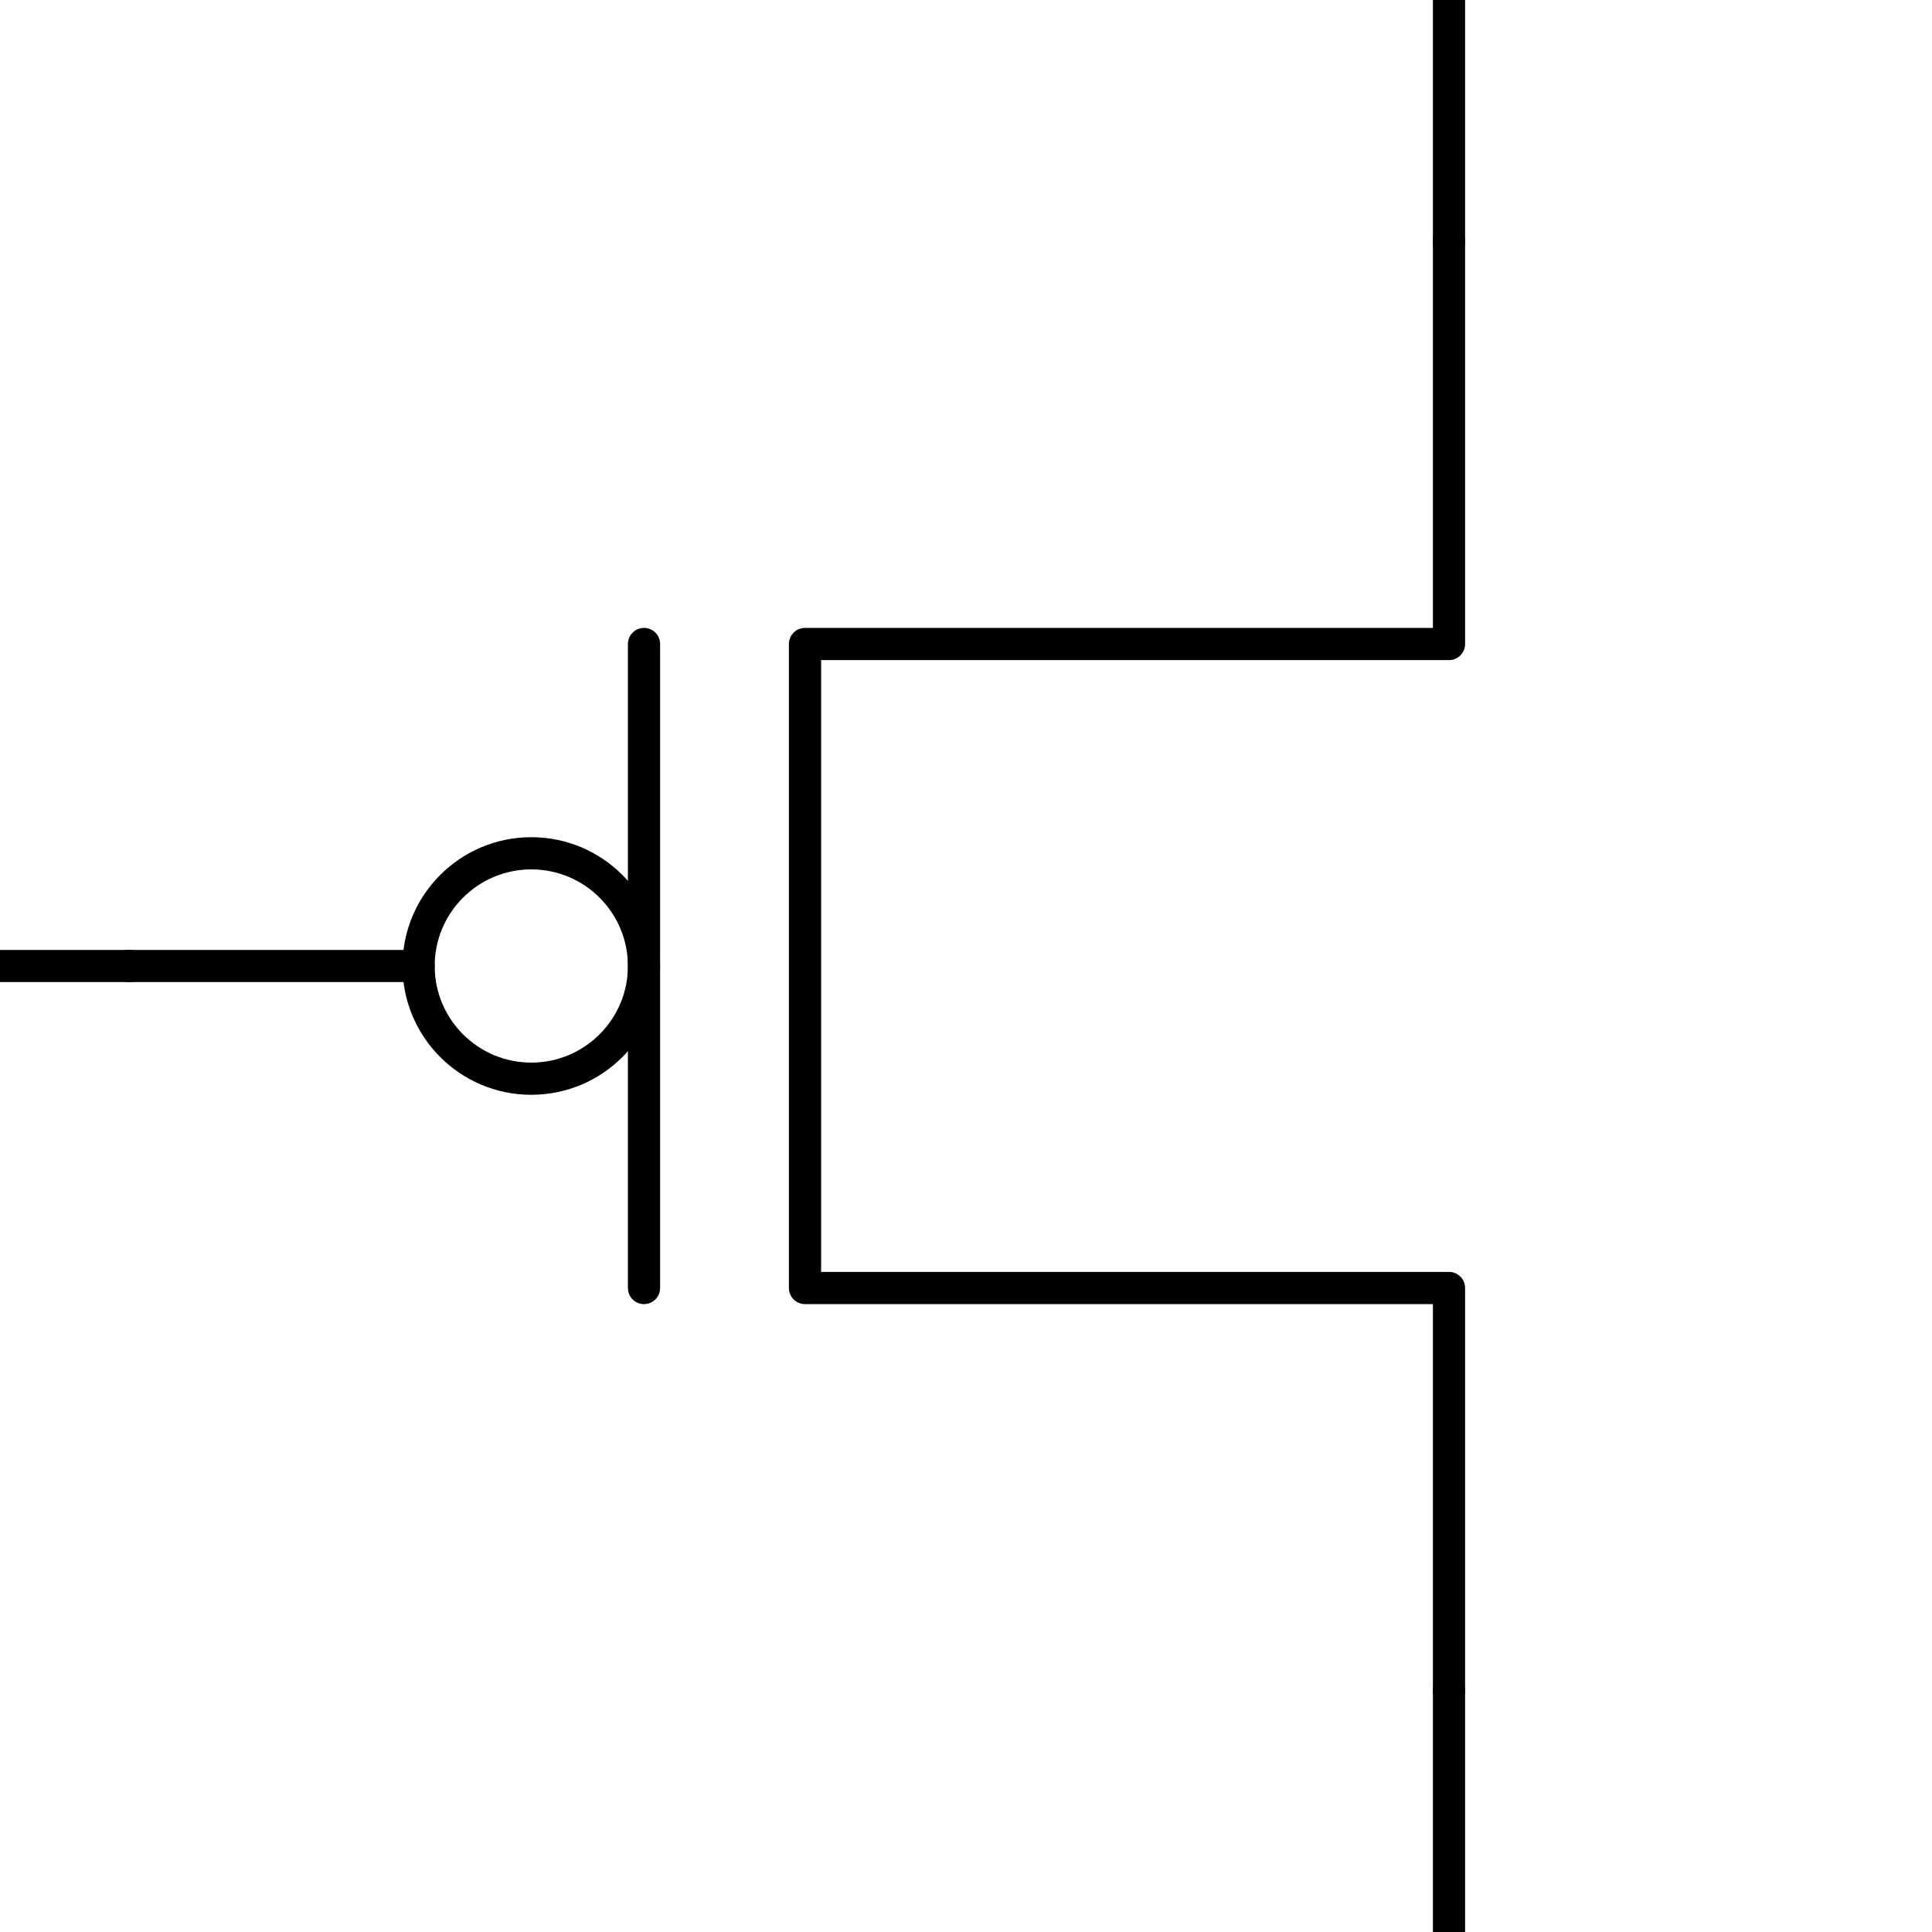
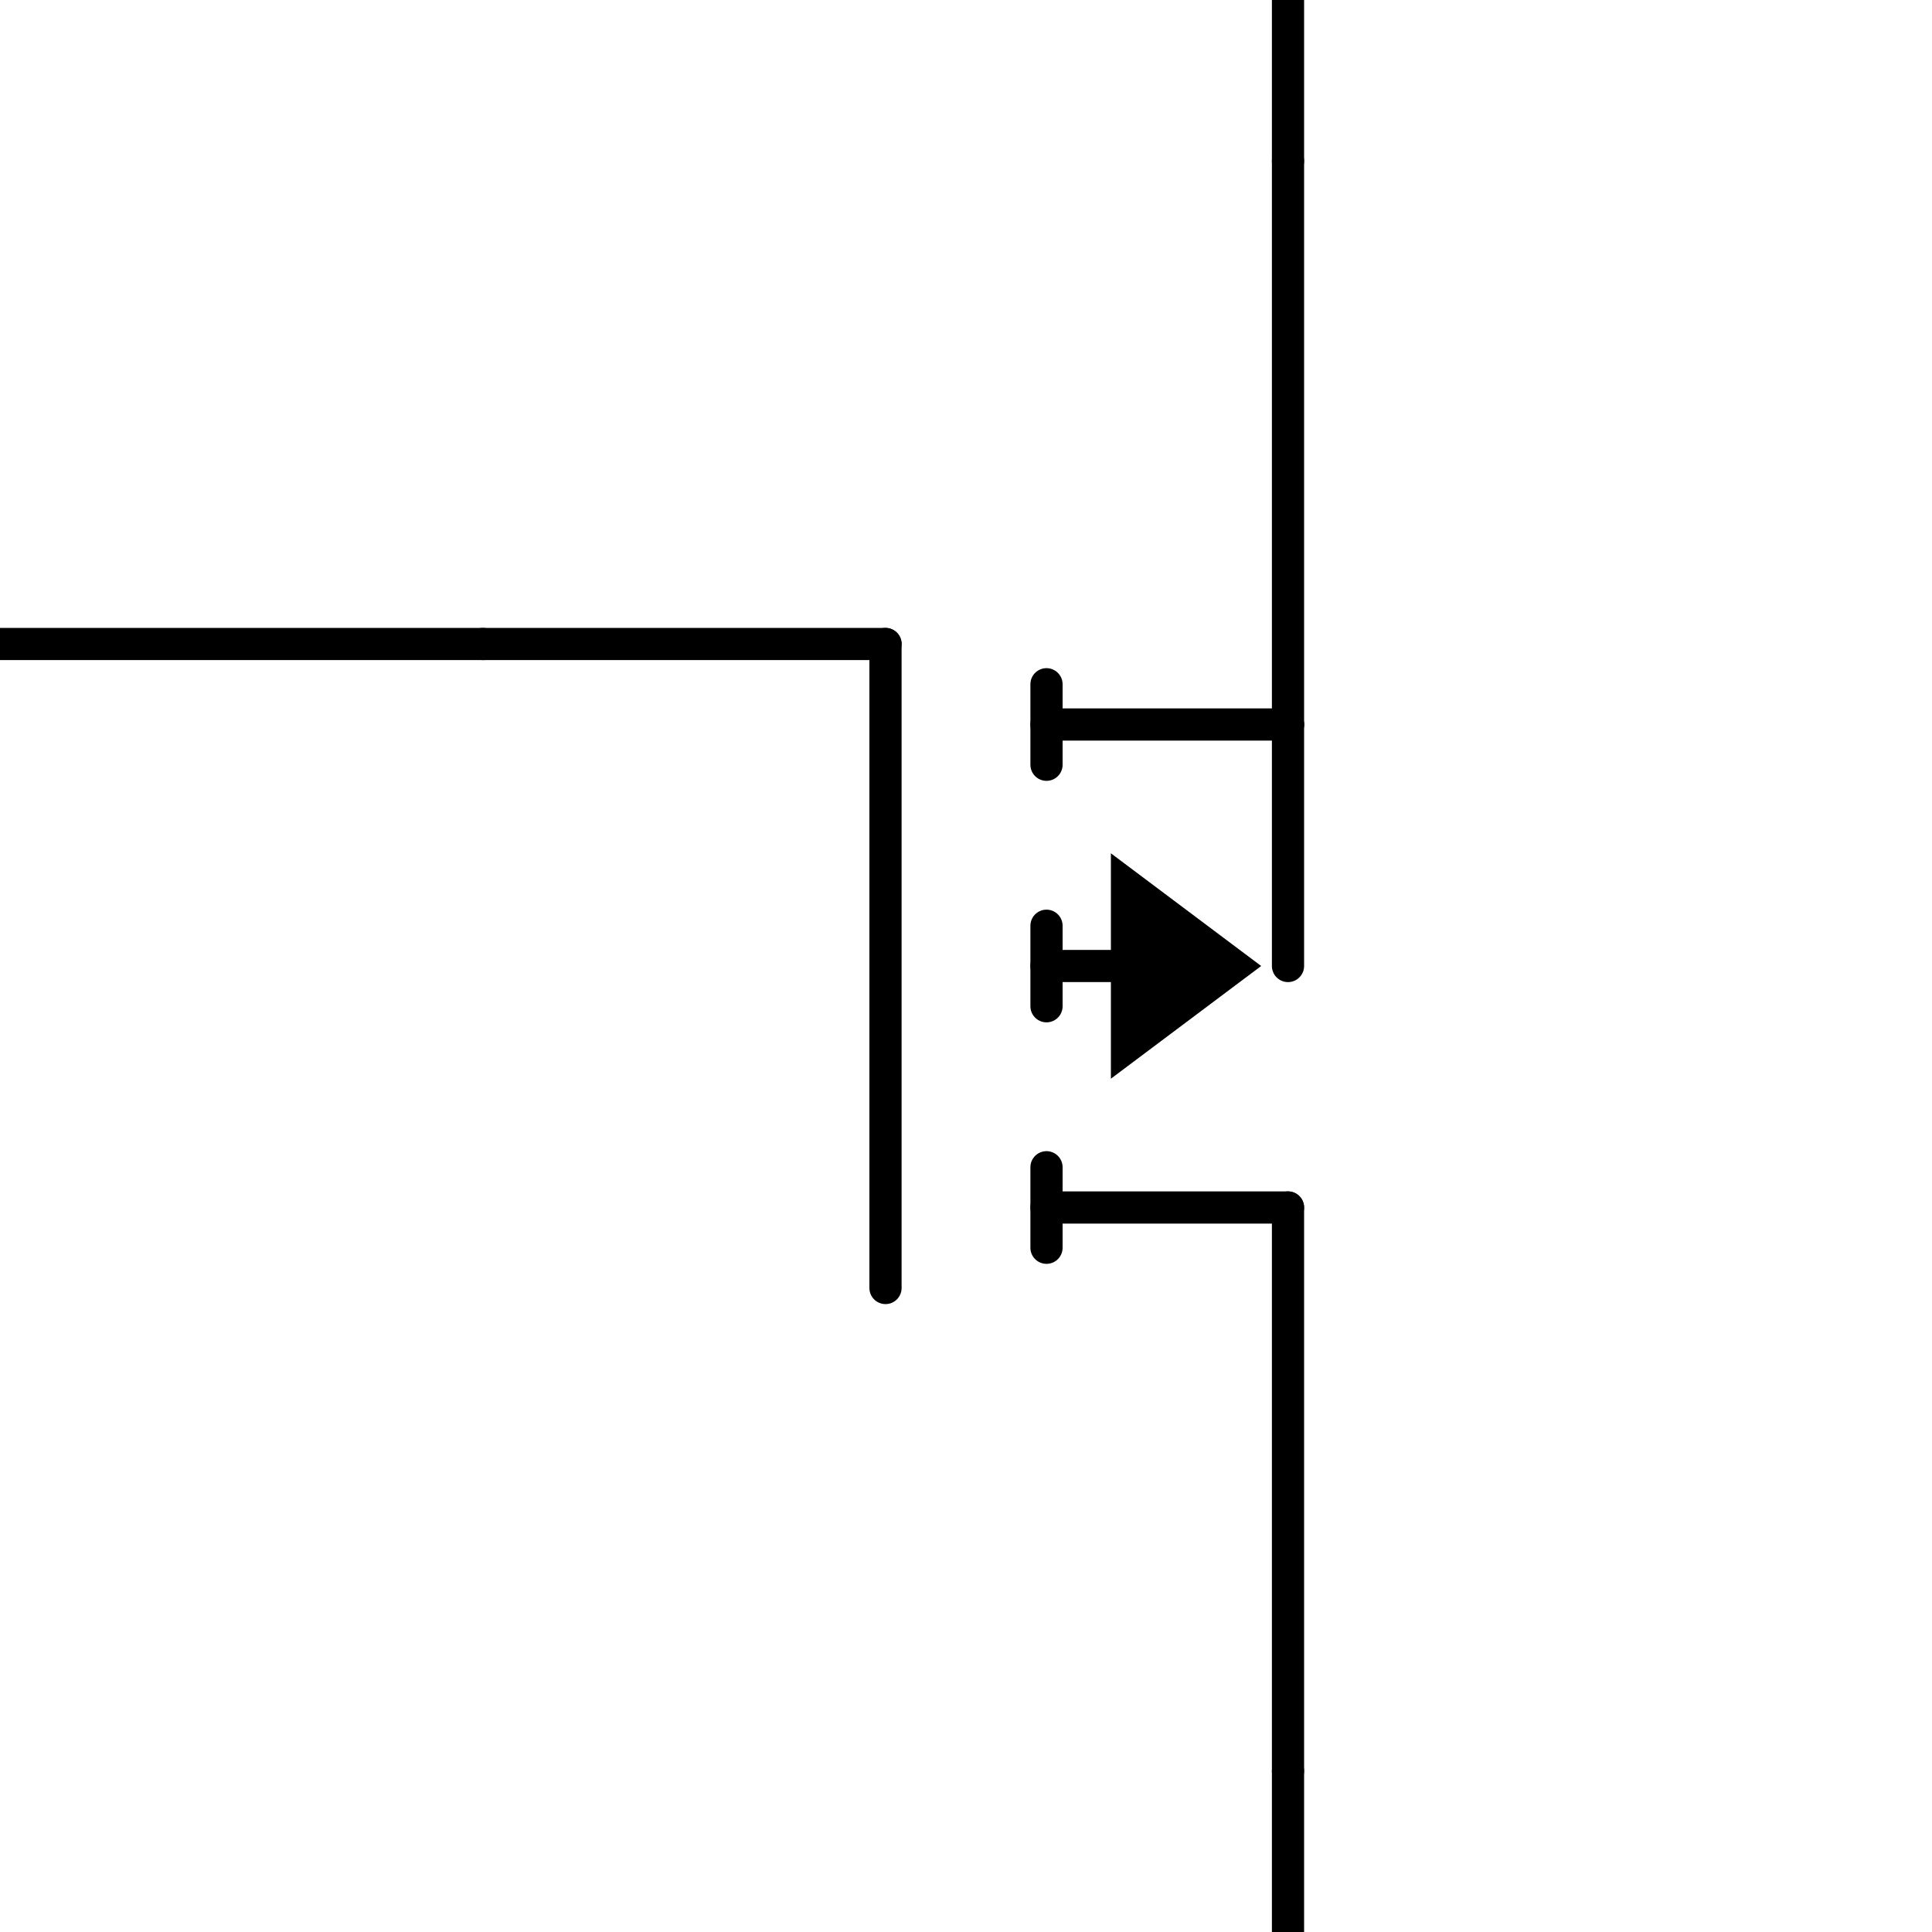
<svg xmlns="http://www.w3.org/2000/svg" width="120" height="120" viewBox="0 0 120 120">
  <g id="pmos" fill="none" stroke="#000" stroke-width="2" stroke-linecap="round" stroke-linejoin="round">
-     <circle cx="33" cy="60" r="7" id="gate-bubble" stroke="#000" fill="none" stroke-width="2" />
-     <path d="M 90 15 L 90 40 L 50 40 L 50 80 L 90 80 L 90 105" id="reference-1" stroke="#000" fill="none" stroke-width="2" stroke-linecap="round" stroke-linejoin="round" />
-     <path d="M 40 40 L 40 80" id="reference-2" stroke="#000" fill="none" stroke-width="2" stroke-linecap="round" stroke-linejoin="round" />
-     <path d="M 26 60 L 8 60" id="reference-3" stroke="#000" fill="none" stroke-width="2" stroke-linecap="round" stroke-linejoin="round" />
-     <line id="gate-extension" x1="0" y1="60" x2="8" y2="60" />
-     <line id="upper-extension" x1="90" y1="0" x2="90" y2="15" />
-     <line id="lower-extension" x1="90" y1="105" x2="90" y2="120" />
+     <path id="reference-0" d="M 65 42.5 L 65 47.5" stroke="#000" fill="none" stroke-width="2" stroke-linecap="round" stroke-linejoin="round" />
+     <path id="reference-1" d="M 65 57.5 L 65 62.5" stroke="#000" fill="none" stroke-width="2" stroke-linecap="round" stroke-linejoin="round" />
+     <path id="reference-2" d="M 65 72.5 L 65 77.5" stroke="#000" fill="none" stroke-width="2" stroke-linecap="round" stroke-linejoin="round" />
+     <path id="reference-3" d="M 80 45 L 80 10" stroke="#000" fill="none" stroke-width="2" stroke-linecap="round" stroke-linejoin="round" />
+     <path id="reference-4" d="M 65 45 L 80 45" stroke="#000" fill="none" stroke-width="2" stroke-linecap="round" stroke-linejoin="round" />
+     <path id="reference-5" d="M 80 110 L 80 75" stroke="#000" fill="none" stroke-width="2" stroke-linecap="round" stroke-linejoin="round" />
+     <path id="reference-6" d="M 65 75 L 80 75" stroke="#000" fill="none" stroke-width="2" stroke-linecap="round" stroke-linejoin="round" />
+     <path id="reference-7" d="M 30 40 L 55 40" stroke="#000" fill="none" stroke-width="2" stroke-linecap="round" stroke-linejoin="round" />
+     <path id="reference-8" d="M 55 40 L 55 80" stroke="#000" fill="none" stroke-width="2" stroke-linecap="round" stroke-linejoin="round" />
+     <path id="reference-9" d="M 65 60 L 70 60" stroke="#000" fill="none" stroke-width="2" stroke-linecap="round" stroke-linejoin="round" />
+     <path id="reference-10" d="M 76.667 60 L 70 65 L 70 55 Z" stroke="#000" fill="#000" stroke-linecap="butt" stroke-linejoin="miter" />
+     <path id="reference-11" d="M 80 60 L 80 45" stroke="#000" fill="none" stroke-width="2" stroke-linecap="round" stroke-linejoin="round" />
+     <line id="gate-extension" x1="0" y1="40" x2="30" y2="40" />
+     <line id="upper-extension" x1="80" y1="0" x2="80" y2="10" />
+     <line id="lower-extension" x1="80" y1="110" x2="80" y2="120" />
  </g>
</svg>
